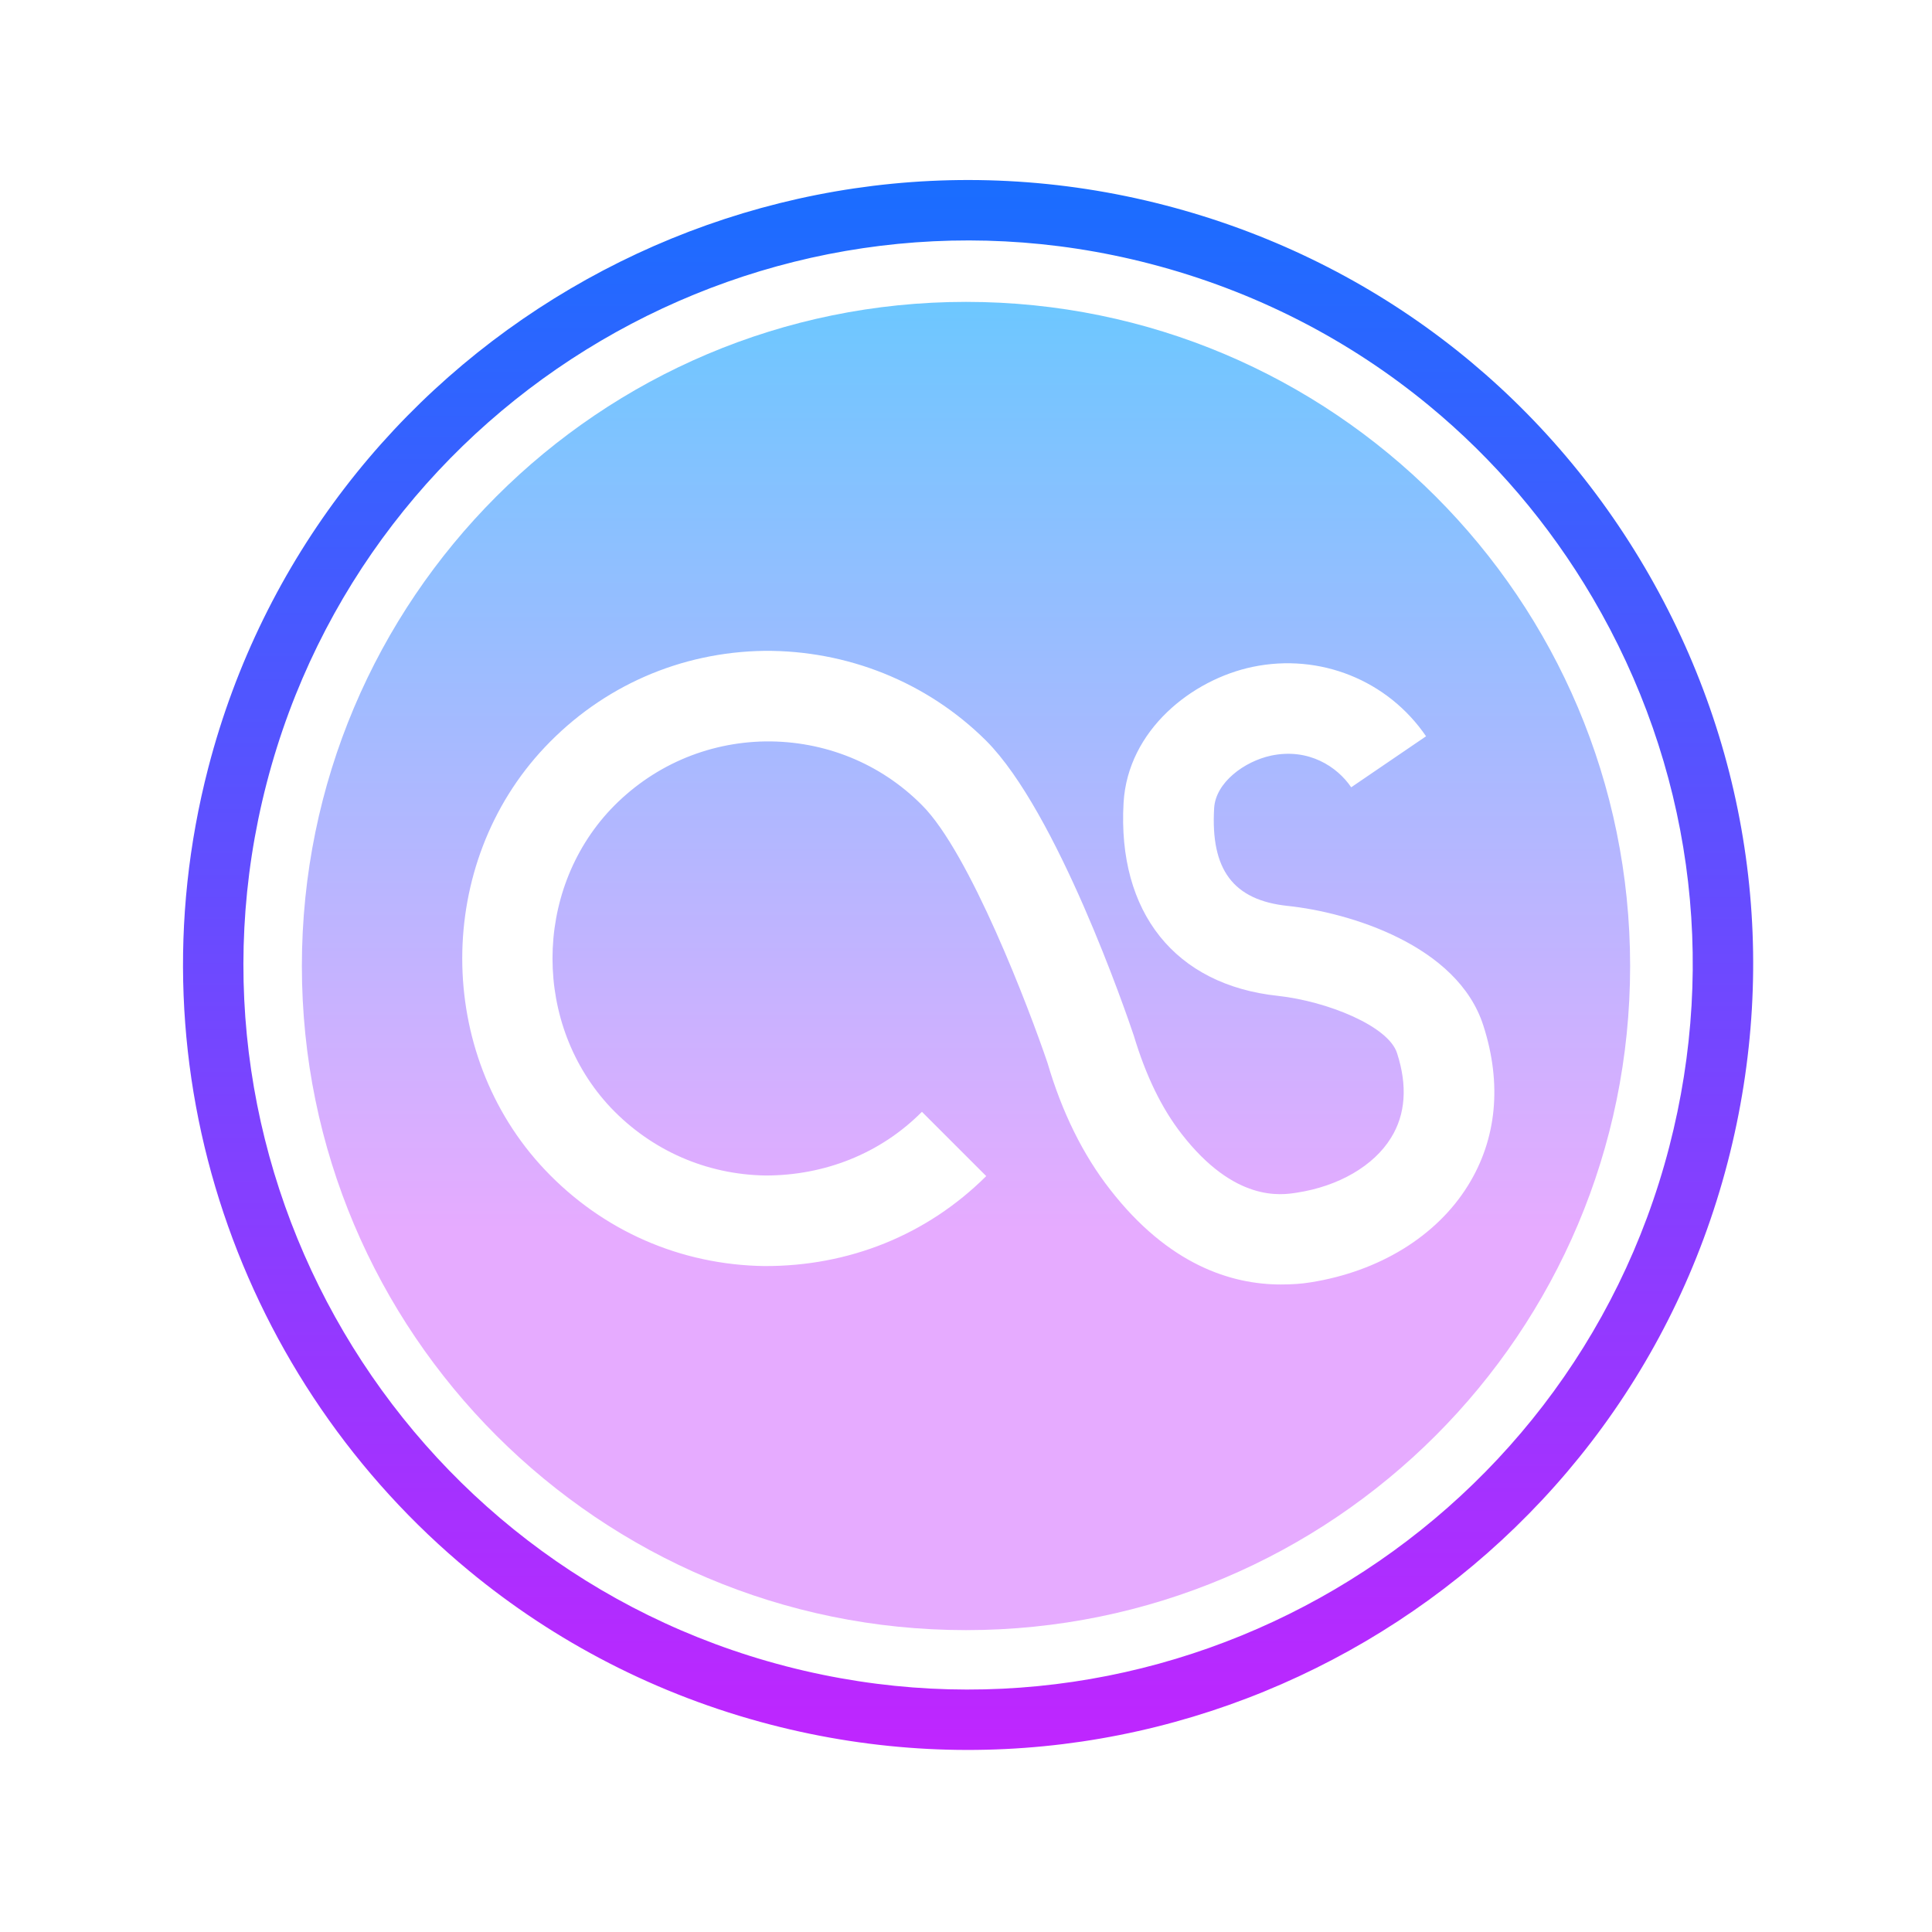
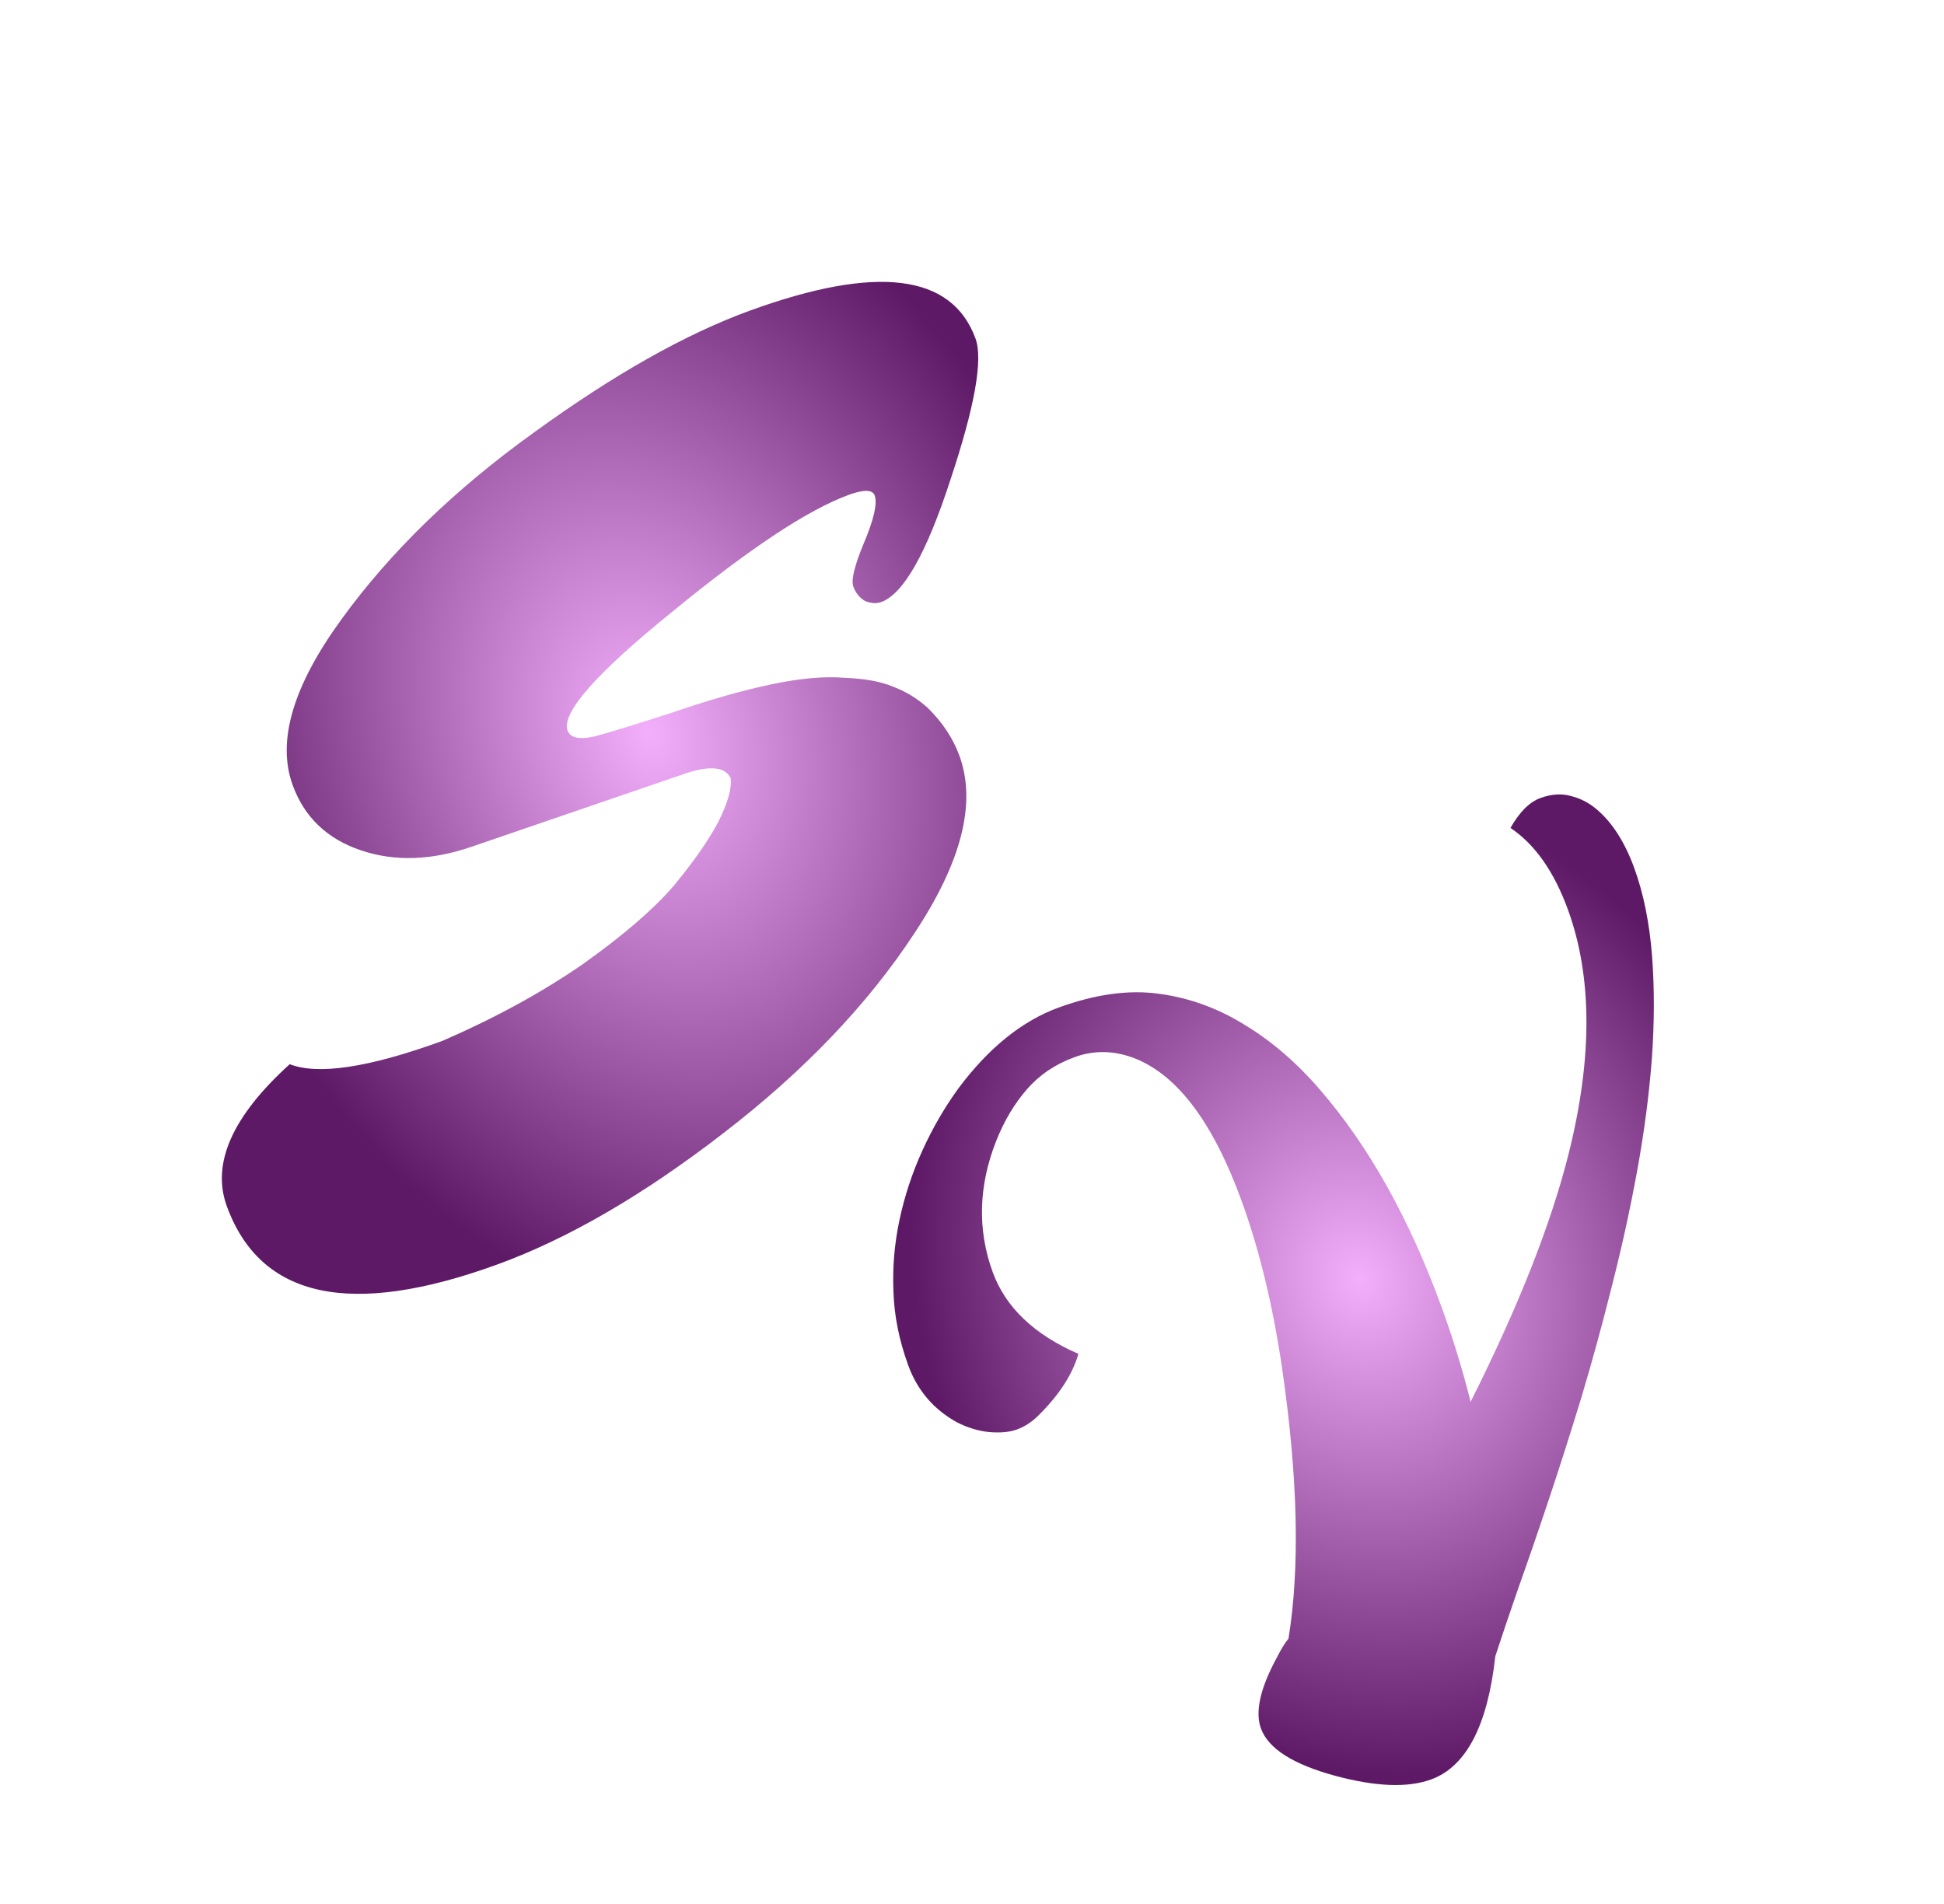
- <svg xmlns="http://www.w3.org/2000/svg" viewBox="0,0,256,256" width="64px" height="64px">
+ <svg xmlns="http://www.w3.org/2000/svg" width="1711" height="1676" viewBox="0 0 1711 1676" fill="none">
+   <path d="M599.024 682.363L415.352 745.298C379.985 757.518 347.419 758.602 317.652 748.55C287.886 738.498 267.863 719.351 257.584 691.11C243.529 652.495 257.82 603.889 300.457 545.293C343.461 485.91 399.88 431.109 469.715 380.888C539.917 329.882 603.259 294.1 659.74 273.542C771.551 232.846 837.84 241.027 858.608 298.085C865.321 316.529 857.918 358.058 836.401 422.674C815.459 487.081 795.191 522.85 775.595 529.983C771.561 531.451 766.897 531.19 761.604 529.201C756.678 526.425 753.165 522.155 751.068 516.392C748.97 510.628 752.11 497.737 760.488 477.718C769.233 456.912 772.347 443.051 769.83 436.135C767.942 430.948 760.37 430.767 747.114 435.591C711.38 448.597 659.828 482.699 592.457 537.897C524.877 592.518 493.918 627.609 499.582 643.171C501.89 649.511 509.698 651.237 523.007 648.352C536.106 644.889 559.003 637.861 591.698 627.266C624.183 616.095 653.158 607.834 678.623 602.481C704.088 597.129 725.572 595.184 743.074 596.646C760.943 597.322 775.275 599.938 786.071 604.493C797.443 608.839 807.506 614.967 816.259 622.877C829.416 635.711 838.826 649.909 844.49 665.47C859.593 706.967 846.273 759.136 804.528 821.977C763.359 884.607 707.334 943.182 636.452 997.699C566.147 1052.01 499.871 1090.49 437.626 1113.14C308.525 1160.13 229.185 1143 199.607 1061.73C185.972 1024.27 204.431 982.63 254.984 936.817C280.087 946.609 324.914 939.757 389.464 916.263C435.676 896.18 476.777 873.714 512.769 848.865C548.551 823.441 575.374 800.298 593.236 779.437C610.889 758 623.957 739.211 632.441 723.069C640.716 706.35 644.249 693.642 643.041 684.944C637.903 674.413 623.23 673.553 599.024 682.363Z" fill="url(#paint0_radial_4770_1199)" />
+   <path d="M1329.44 728.824C1337.4 714.775 1346.16 706.009 1355.73 702.526C1365.57 698.941 1374.61 698.363 1382.82 700.791C1391.21 702.836 1398.9 706.889 1405.89 712.951C1419.38 724.614 1430.22 741.702 1438.41 764.216C1446.5 786.448 1451.71 812.122 1454.02 841.239C1456.23 870.074 1456.16 900.534 1453.81 932.62C1451.37 964.424 1447.05 997.227 1440.87 1031.03C1434.69 1064.83 1427.32 1098.43 1418.76 1131.82C1410.48 1165.11 1401.52 1197.85 1391.88 1230.04C1382.14 1261.95 1372.54 1292.05 1363.08 1320.35C1353.63 1348.66 1344.72 1374.53 1336.36 1397.97C1328.28 1421.3 1321.53 1441.29 1316.11 1457.92C1309.35 1519.02 1290.49 1555.21 1259.53 1566.47C1238.99 1573.95 1210.87 1572.87 1175.17 1563.24C1138.05 1553.17 1116.25 1539.27 1109.8 1521.54C1104.48 1506.9 1109.16 1486.07 1123.87 1459.05C1127.37 1452.04 1130.77 1446.5 1134.07 1442.43C1144.29 1379.43 1142.35 1299.67 1128.25 1203.14C1120.12 1148.41 1108.27 1099.66 1092.7 1056.88C1067.5 987.655 1035.85 945.792 997.752 931.296C980.044 924.674 962.748 924.436 945.863 930.582C928.978 936.728 915.023 946.109 903.999 958.726C892.975 971.344 883.961 986.417 876.955 1003.95C861.18 1043.79 860.104 1082.42 873.727 1119.85C884.994 1150.81 910.14 1174.8 949.164 1191.83C943.796 1210.36 931.699 1228.78 912.873 1247.11C907.425 1252.28 901.464 1256.04 894.992 1258.4C888.519 1260.75 880.344 1261.5 870.468 1260.63C860.873 1259.66 851.367 1256.74 841.949 1251.89C821.554 1240.51 807.361 1223.84 799.372 1201.89C791.383 1179.94 787.052 1158.41 786.381 1137.3C785.428 1116.3 787.174 1095.26 791.62 1074.2C796.066 1053.15 802.802 1032.69 811.828 1012.83C820.854 992.973 831.531 974.586 843.858 957.67C870.458 922.174 899.798 898.587 931.88 886.91C964.243 875.131 993.691 871.106 1020.23 874.833C1047.04 878.459 1072.21 887.624 1095.73 902.329C1119.42 916.65 1141.5 935.706 1161.95 959.495C1204.9 1009.2 1240.5 1072.88 1268.77 1150.55C1278.81 1178.13 1287.34 1205.94 1294.36 1233.98C1336.5 1150.12 1365.34 1077 1380.88 1014.62C1401.71 930.87 1401.42 859.587 1380.01 800.77C1367.82 767.281 1350.97 743.299 1329.44 728.824Z" fill="url(#paint1_radial_4770_1199)" />
  <defs>
-     <linearGradient x1="32" y1="10" x2="32" y2="54" gradientUnits="userSpaceOnUse" id="color-1">
-       <stop offset="0" stop-color="#6dc7ff" />
-       <stop offset="0.699" stop-color="#e6abff" />
-     </linearGradient>
-     <linearGradient x1="32.065" y1="6.149" x2="32.065" y2="84.39" gradientUnits="userSpaceOnUse" id="color-2">
-       <stop offset="0" stop-color="#1a6dff" />
-       <stop offset="0.695" stop-color="#c822ff" />
-     </linearGradient>
+     <radialGradient id="paint0_radial_4770_1199" cx="0" cy="0" r="1" gradientUnits="userSpaceOnUse" gradientTransform="translate(571.116 645.045) rotate(70) scale(538.387 406.059)">
+       <stop stop-color="#F3AFFC" />
+       <stop offset="1" stop-color="#5D1966" />
+     </radialGradient>
+     <radialGradient id="paint1_radial_4770_1199" cx="0" cy="0" r="1" gradientUnits="userSpaceOnUse" gradientTransform="translate(1196.06 1125.62) rotate(70) scale(445.439 384.927)">
+       <stop stop-color="#F3AFFC" />
+       <stop offset="1" stop-color="#5D1966" />
+     </radialGradient>
  </defs>
-   <g fill="none" fill-rule="none" stroke="none" stroke-width="1" stroke-linecap="butt" stroke-linejoin="miter" stroke-miterlimit="10" stroke-dasharray="" stroke-dashoffset="0" font-family="none" font-weight="none" font-size="none" text-anchor="none" style="mix-blend-mode: normal">
-     <g transform="scale(4,4)">
-       <path d="M32,10c-12.15,0 -22,9.85 -22,22c0,12.15 9.85,22 22,22c12.15,0 22,-9.85 22,-22c0,-12.15 -9.85,-22 -22,-22zM43.41,42.48c-0.3,0.05 -0.63,0.07 -0.98,0.07c-1.64,0 -3.72,-0.65 -5.66,-3.15c-0.89,-1.14 -1.59,-2.55 -2.07,-4.19c-0.61,-1.8 -2.58,-6.97 -4.16,-8.54c-1.38,-1.39 -3.23,-2.13 -5.18,-2.11c-1.96,0.03 -3.78,0.83 -5.13,2.25c-2.57,2.73 -2.57,7.15 0,9.88c1.35,1.42 3.17,2.22 5.13,2.25c1.95,0 3.8,-0.72 5.18,-2.11l2.13,2.13c-1.97,1.96 -4.56,2.99 -7.35,2.98c-2.78,-0.04 -5.36,-1.17 -7.27,-3.19c-3.65,-3.86 -3.65,-10.14 0,-14c1.91,-2.02 4.49,-3.15 7.27,-3.19c2.73,-0.02 5.38,1.02 7.35,2.98c2.35,2.36 4.64,9.02 4.89,9.77c0.4,1.33 0.92,2.4 1.58,3.25c1.76,2.27 3.3,2.03 3.81,1.95c1.39,-0.21 2.56,-0.89 3.13,-1.82c0.48,-0.77 0.55,-1.72 0.2,-2.8c-0.28,-0.9 -2.31,-1.72 -3.94,-1.9c-3.41,-0.36 -5.33,-2.76 -5.12,-6.4c0.14,-2.4 2.26,-4.08 4.28,-4.5c2.22,-0.46 4.47,0.44 5.74,2.3l-2.48,1.69c-0.46,-0.68 -1.41,-1.31 -2.65,-1.05c-0.89,0.19 -1.84,0.89 -1.89,1.74c-0.12,2.04 0.63,3.05 2.44,3.24c2.01,0.21 5.63,1.29 6.48,3.97c0.62,1.93 0.44,3.76 -0.51,5.29c-1.04,1.68 -2.94,2.85 -5.22,3.21z" fill="url(#color-1)" fill-rule="evenodd" />
-       <path d="M15.542,52.039c-7.555,-6.238 -11.262,-16.512 -8.643,-26.604c3.6,-13.876 17.82,-22.236 31.697,-18.635v0c6.724,1.746 12.364,6.003 15.884,11.988c3.519,5.986 4.496,12.985 2.752,19.709c-3.599,13.877 -17.819,22.236 -31.696,18.636c-3.786,-0.982 -7.161,-2.754 -9.994,-5.094zM47.346,13.443c-2.666,-2.202 -5.805,-3.812 -9.252,-4.706v0c-12.81,-3.324 -25.935,4.392 -29.259,17.2c-3.323,12.81 4.393,25.937 17.202,29.26c12.81,3.323 25.935,-4.394 29.258,-17.202c1.611,-6.207 0.708,-12.668 -2.539,-18.193c-1.444,-2.457 -3.276,-4.598 -5.41,-6.359zM38.345,7.768l0.008,0.006zM27.293,50.357l0.008,0.006z" fill="url(#color-2)" fill-rule="nonzero" />
-     </g>
-   </g>
</svg>
